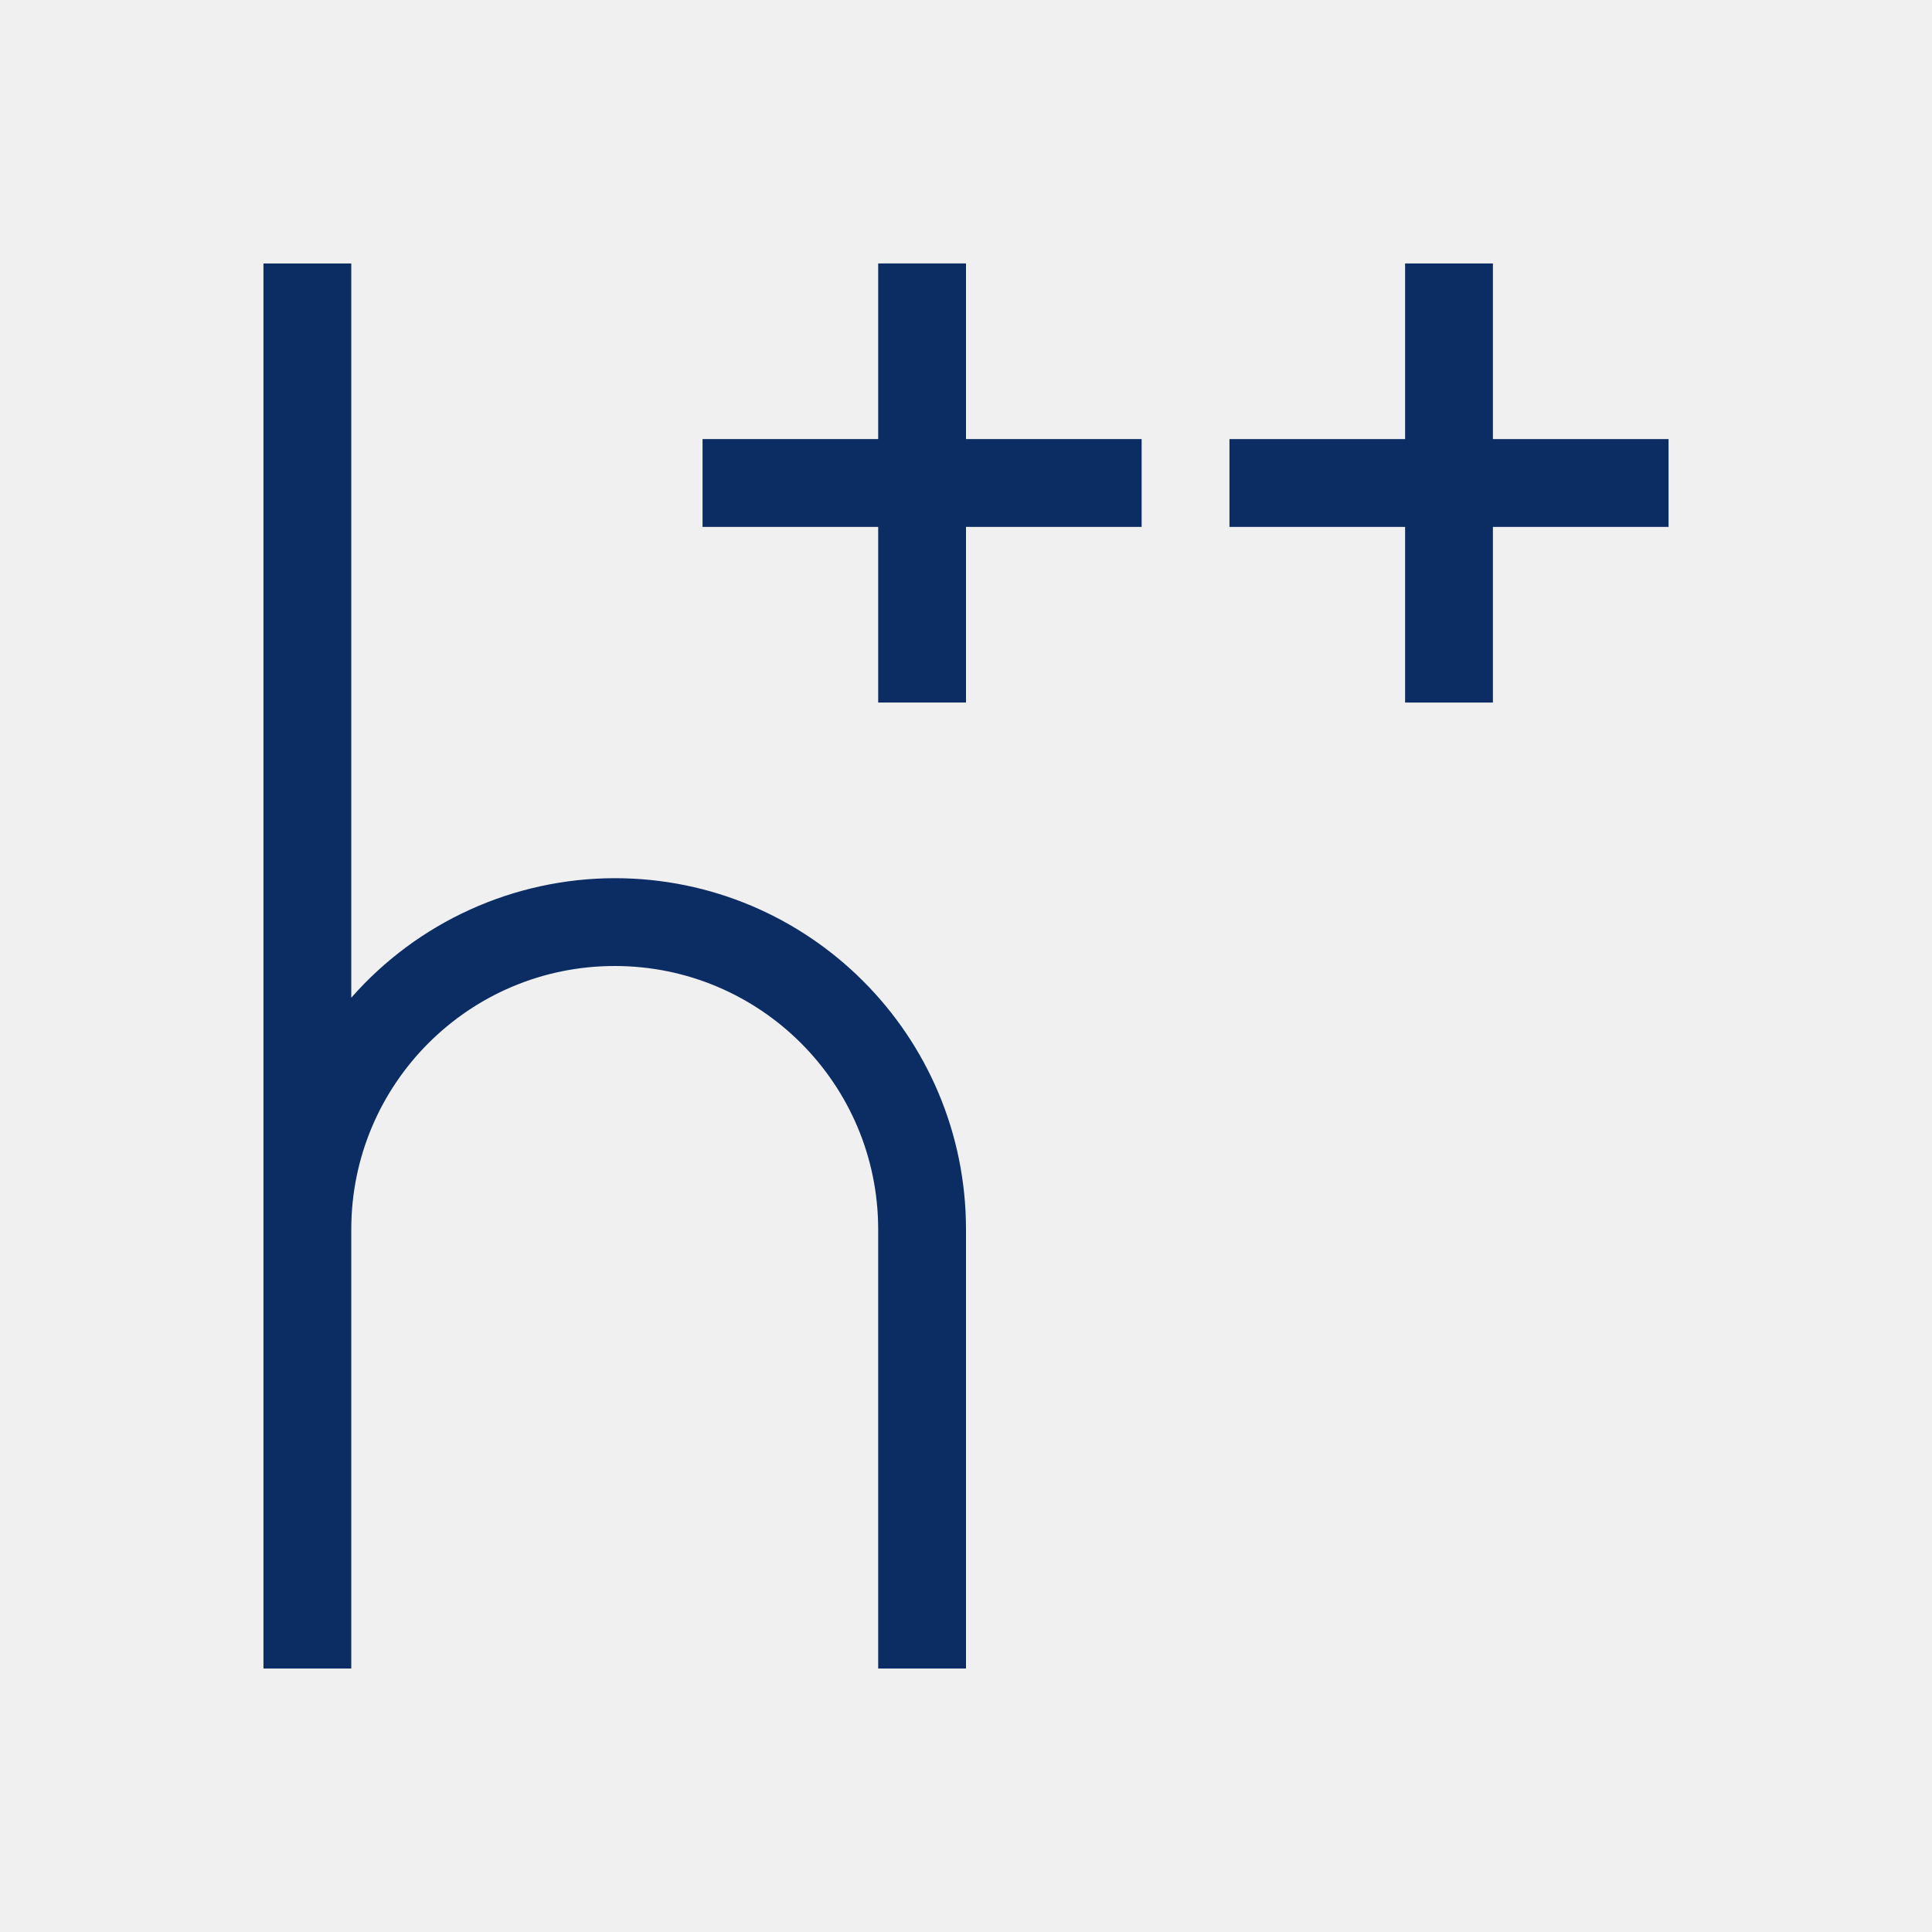
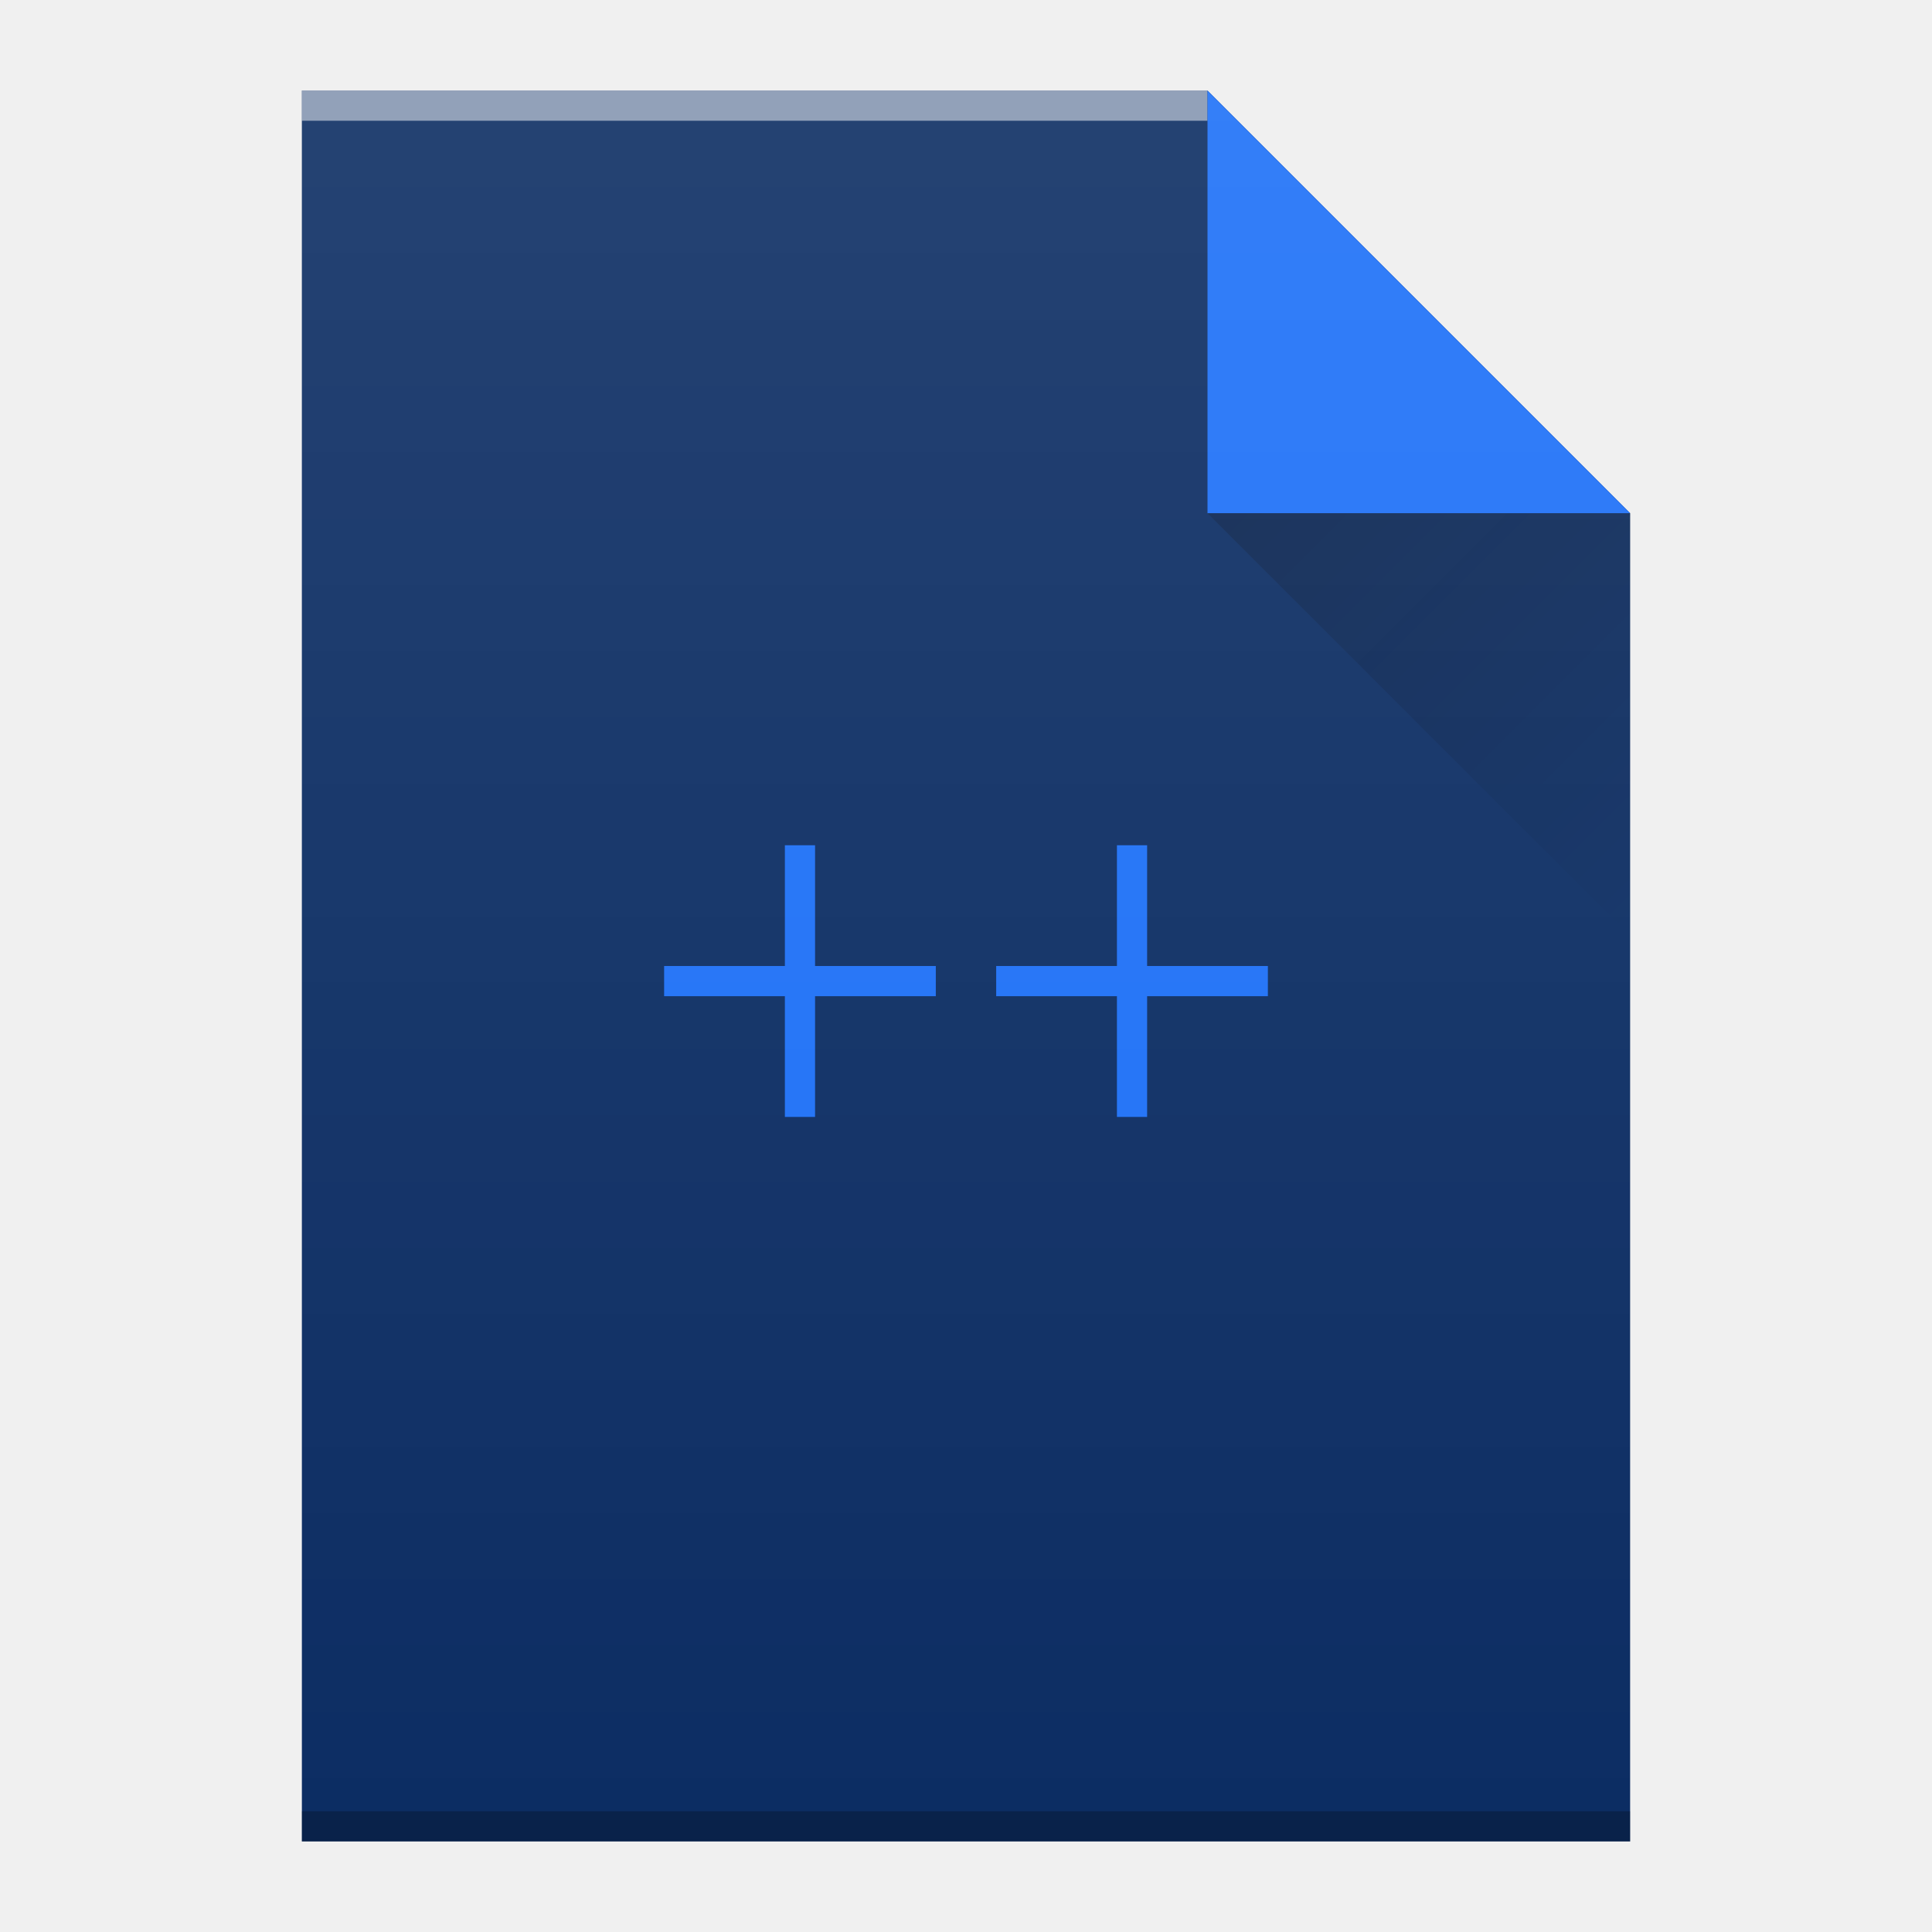
- <svg xmlns="http://www.w3.org/2000/svg" width="22" version="1.1" height="22" id="svg2">
-   <defs id="defs3871" />
-   <g id="layer1" transform="matrix(1 0 0 1 -326 -534.3622)">
-     <rect width="0" x="256.226" y="514.698" height="14.668" style="fill:#0c2d63;fill-opacity:1" id="rect4035" />
-     <rect width="0" x="263.186" y="537.268" height="14.668" style="fill:#0c2d63;fill-opacity:1" id="rect4035-8" />
-     <rect width="0" x="264.999" y="536.207" height="14.668" style="fill:#0c2d63;fill-opacity:1" id="rect4035-0" />
-     <rect width="0" x="256.226" y="514.698" height="14.668" style="fill:#0c2d63;fill-opacity:1" id="rect4035-3" />
-     <rect width="0" x="263.186" y="537.268" height="14.668" style="fill:#0c2d63;fill-opacity:1" id="rect4035-8-9" />
-     <rect width="0" x="264.999" y="536.207" height="14.668" style="fill:#0c2d63;fill-opacity:1" id="rect4035-0-4" />
-     <rect width="0" x="256.226" y="514.698" height="14.668" style="fill:#0c2d63;fill-opacity:1" id="rect4035-2" />
-     <rect width="0" x="263.186" y="537.268" height="14.668" style="fill:#0c2d63;fill-opacity:1" id="rect4035-8-99" />
-     <rect width="0" x="264.999" y="536.207" height="14.668" style="fill:#0c2d63;fill-opacity:1" id="rect4035-0-43" />
-     <rect width="0" x="256.226" y="514.698" height="14.668" style="fill:#0c2d63;fill-opacity:1" id="rect4035-3-9" />
-     <rect width="0" x="263.186" y="537.268" height="14.668" style="fill:#0c2d63;fill-opacity:1" id="rect4035-8-9-9" />
-     <rect width="0" x="264.999" y="536.207" height="14.668" style="fill:#0c2d63;fill-opacity:1" id="rect4035-0-4-4" />
-     <path style="fill:#0c2d63;fill-opacity:1" id="rect4139" d="M 3 3 L 3 14 L 3 15.5 L 3 19 L 4 19 L 4 15.5 L 4 14 A 3 3 0 0 1 7 11 A 3 3 0 0 1 10 14 L 10 19 L 11 19 L 11 14 A 4 4 0 0 0 7 10 A 4 4 0 0 0 4 11.361 L 4 11 L 4 10 L 4 3 L 3 3 z " transform="matrix(1 0 0 1 326 534.3622)" />
-     <path style="fill:#0c2d63;stroke-width:2;fill-opacity:1" id="rect4575" d="M 16 3 L 16 5 L 14 5 L 14 6 L 16 6 L 16 8 L 17 8 L 17 6 L 19 6 L 19 5 L 17 5 L 17 3 L 16 3 z " transform="matrix(1 0 0 1 326 534.3622)" />
-     <path style="fill:#0c2d63;stroke-width:2;fill-opacity:1" id="rect4575-3" d="m 336,537.362 0,2 -2,0 0,1 2,0 0,2 1,0 0,-2 2,0 0,-1 -2,0 0,-2 -1,0 z" />
+ <svg xmlns="http://www.w3.org/2000/svg" xmlns:xlink="http://www.w3.org/1999/xlink" width="64" viewBox="0 0 64 64" height="64">
+   <defs>
+     <linearGradient id="a" y1="17" x1="40" y2="31" gradientUnits="userSpaceOnUse" x2="54" gradientTransform="translate(372 1394.36)">
+       <stop stop-color="#060606" />
+       <stop offset="1" stop-opacity="0" />
+     </linearGradient>
+     <linearGradient id="b" y1="392.36" y2="336.36" gradientUnits="userSpaceOnUse" x2="0" gradientTransform="translate(324 1062)">
+       <stop stop-color="#ffffff" stop-opacity="0" />
+       <stop offset="1" stop-color="#ffffff" stop-opacity=".1" />
+     </linearGradient>
+     <path id="c" d="m382 1455.36v-58h30l14 14v44h-14z" />
+   </defs>
+   <g transform="translate(-372-1394.36)">
+     <g color-rendering="auto" color-interpolation-filters="linearRGB" shape-rendering="auto" image-rendering="auto" text-rendering="auto" color-interpolation="sRGB" color="#000000">
+       <use fill="#0c2d63" xlink:href="#c" />
+       <g transform="scale(1-1)">
+         <rect opacity=".5" x="382" y="-1398.36" width="30" fill="#ffffff" height="1" />
+         <rect opacity=".25" x="382" y="-1455.36" width="44" height="1" />
+       </g>
+       <path fill="#1d70f7" d="m426 1411.36l-14-14v14z" />
+     </g>
+     <path opacity=".2" fill="url(#a)" fill-rule="evenodd" d="m412 1411.36l14 14v-14z" />
+     <g fill="#1d70f7" color-rendering="auto" color-interpolation-filters="linearRGB" shape-rendering="auto" image-rendering="auto" text-rendering="auto" color-interpolation="sRGB" color="#000000">
+       <path d="m398 1422.36v4h-4v1h4v4h1v-4h4v-1h-4v-4z" />
+       <path d="m409 1422.36v4h-4v1h4v4h1v-4h4v-1h-4v-4z" />
+     </g>
+     <use fill="url(#b)" xlink:href="#c" />
  </g>
</svg>
